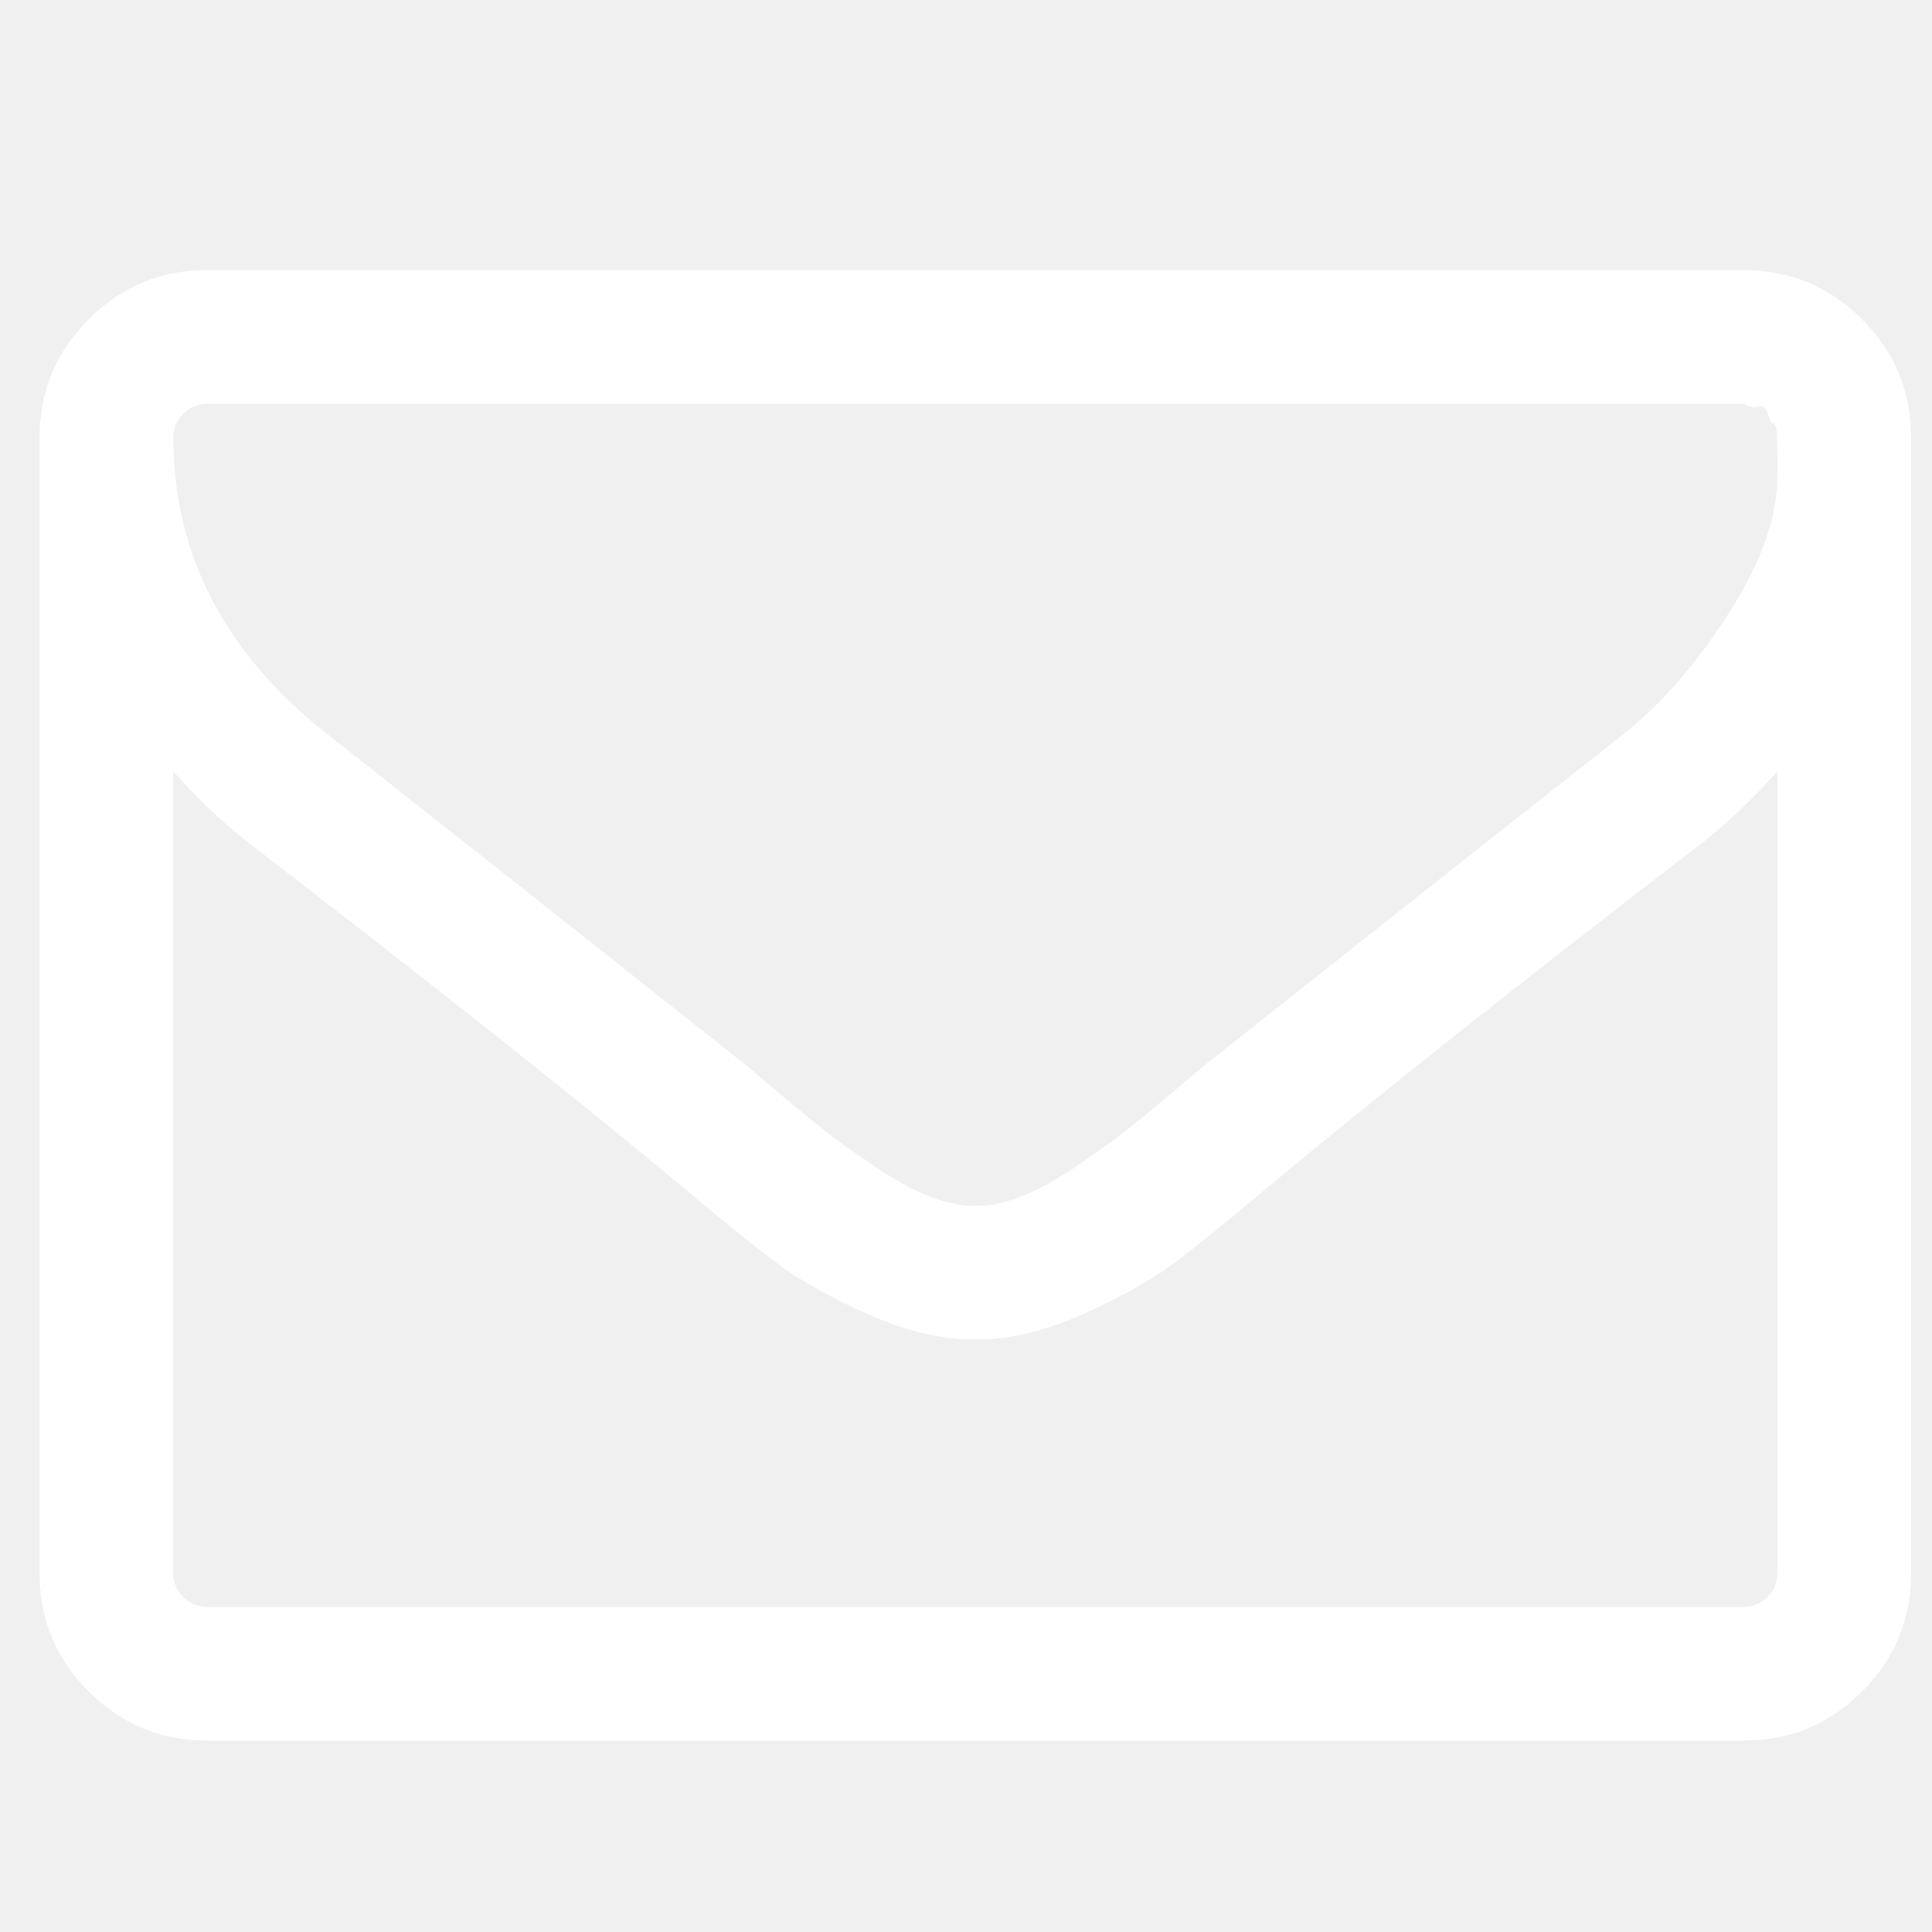
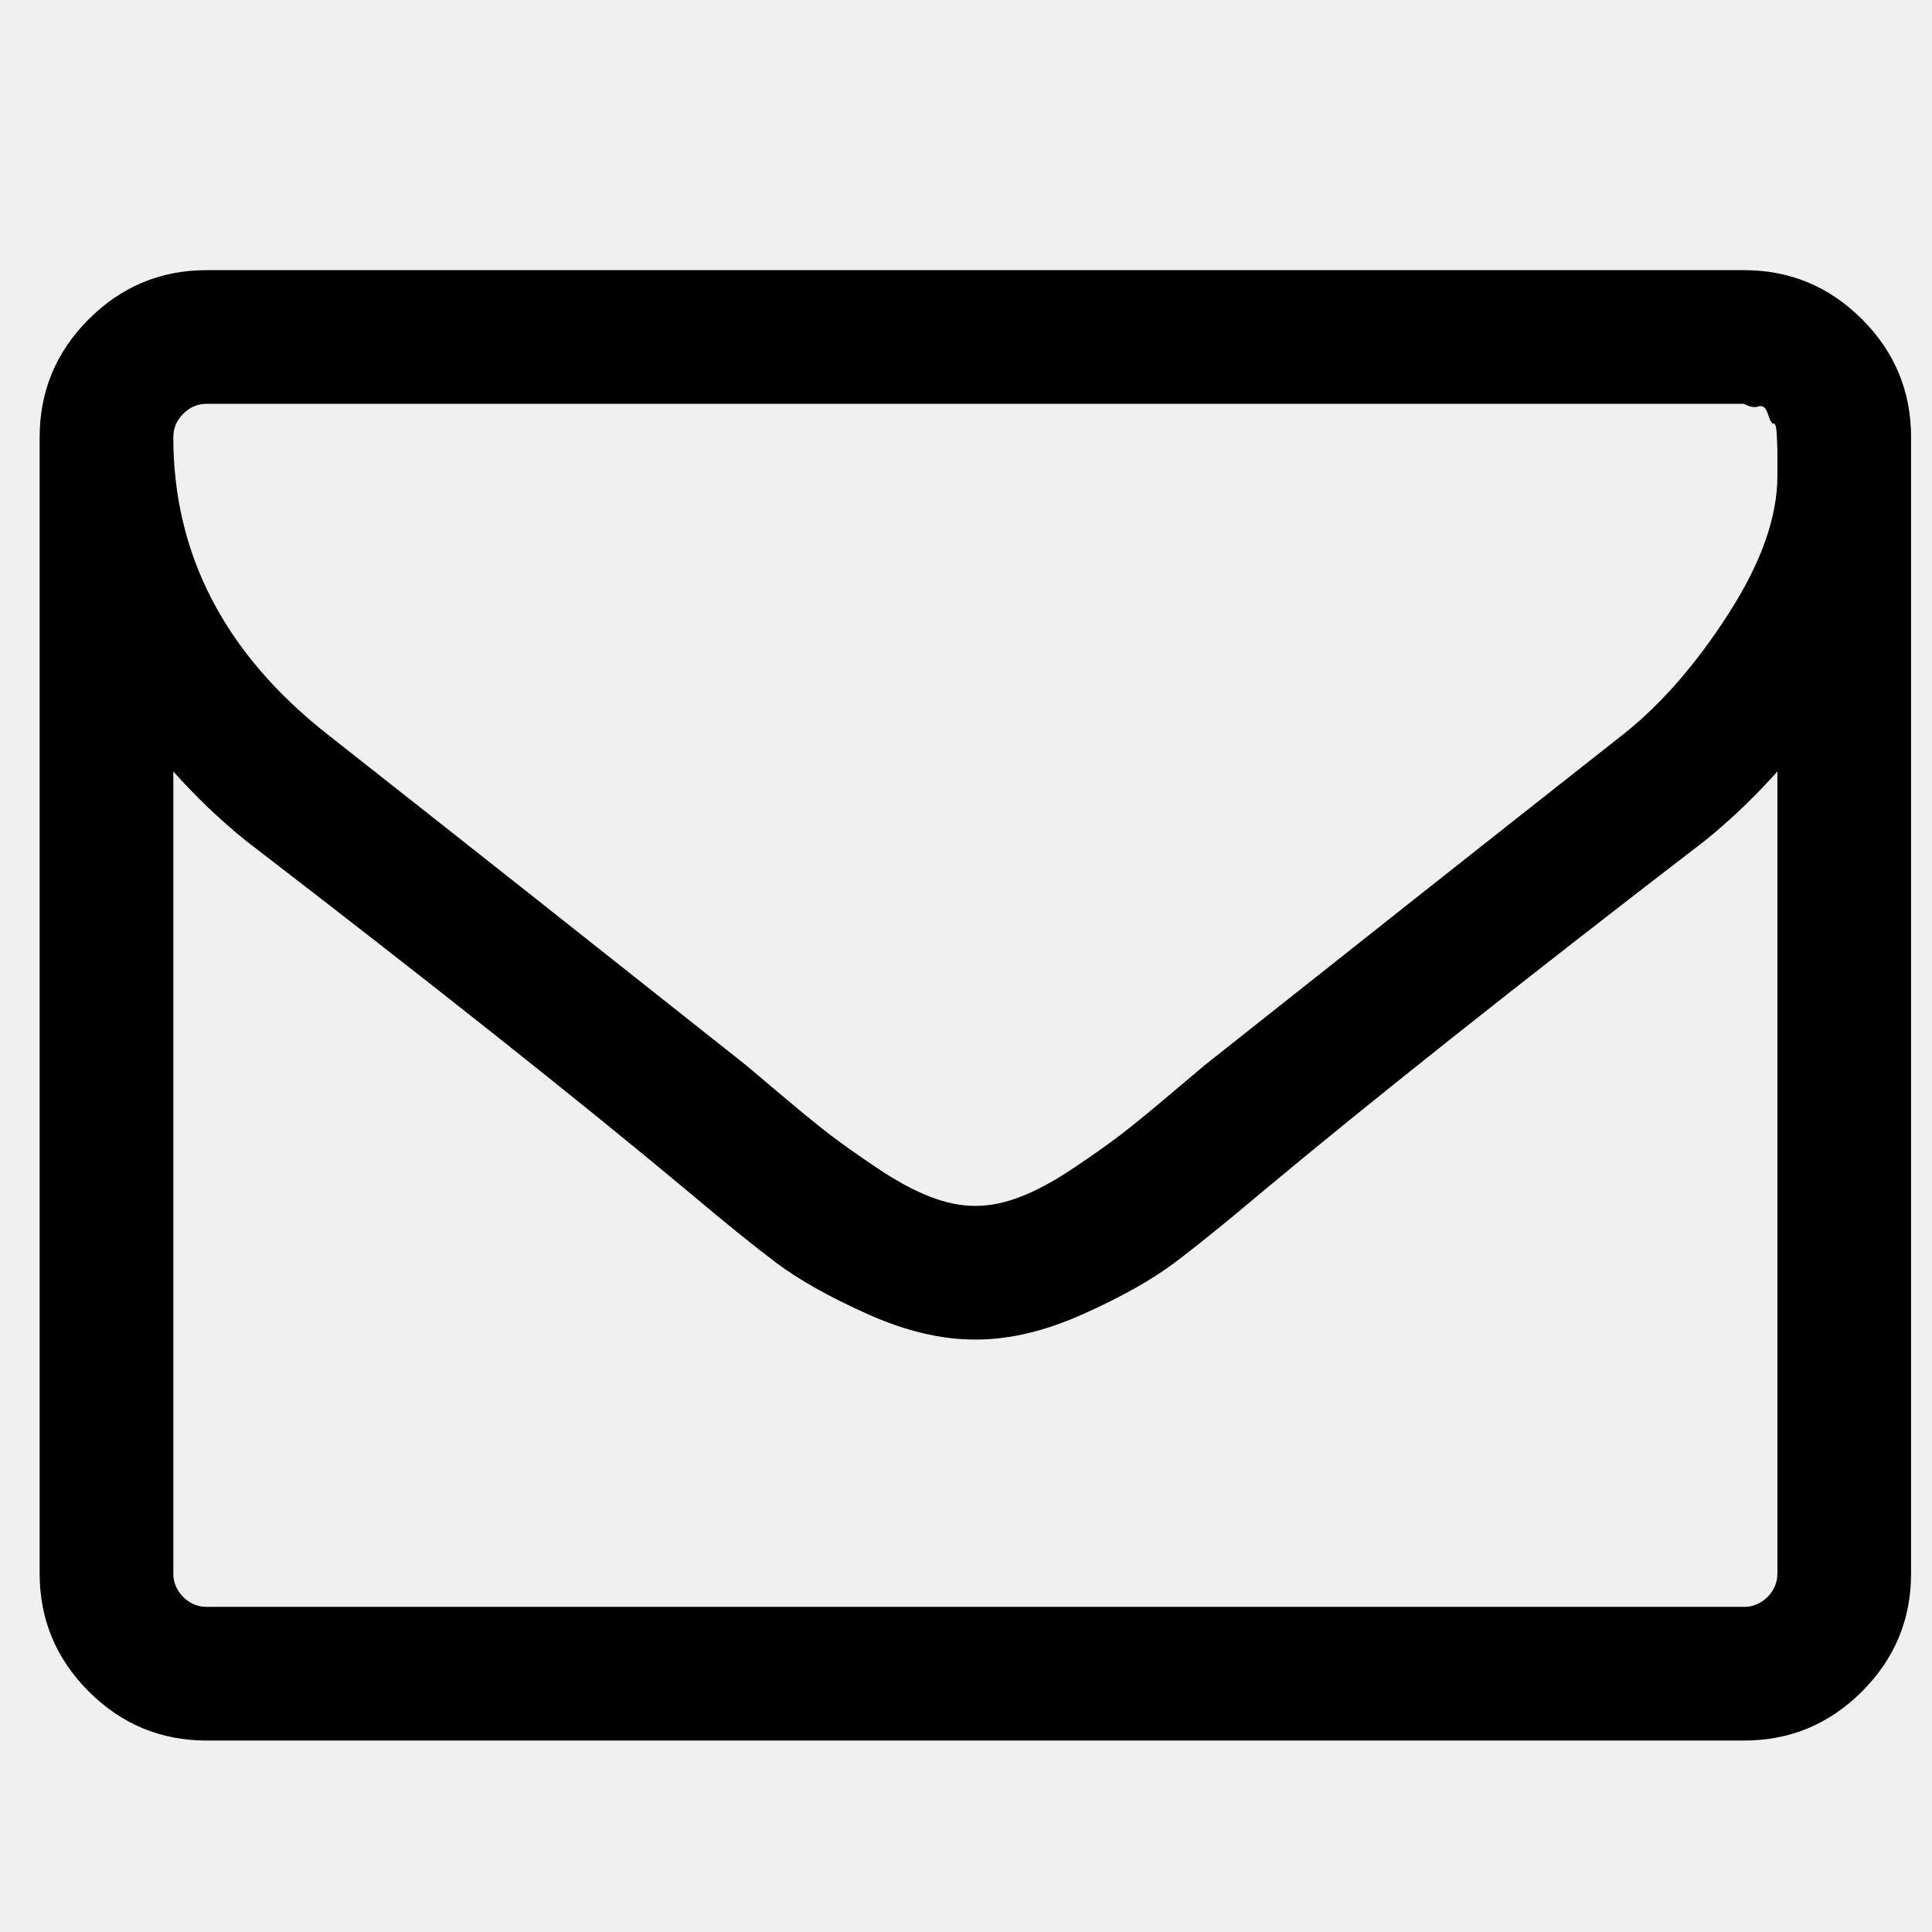
<svg xmlns="http://www.w3.org/2000/svg" viewBox="0 -256 1850 1850" id="svg2989" version="1.1" width="14px" height="14px">
  <defs id="defs2997" />
  <g transform="matrix(1,0,0,-1,37.9661,1282.678)" id="g2991">
-     <path d="m 1664,32 v 768 q -32,-36 -69,-66 -268,-206 -426,-338 -51,-43 -83,-67 -32,-24 -86.5,-48.5 Q 945,256 897,256 h -1 -1 Q 847,256 792.5,280.5 738,305 706,329 674,353 623,396 465,528 197,734 160,764 128,800 V 32 Q 128,19 137.5,9.5 147,0 160,0 h 1472 q 13,0 22.5,9.5 9.5,9.5 9.5,22.5 z m 0,1051 v 11 13.5 q 0,0 -0.5,13 -0.5,13 -3,12.5 -2.5,-0.5 -5.5,9 -3,9.5 -9,7.5 -6,-2 -14,2.5 H 160 q -13,0 -22.5,-9.5 Q 128,1133 128,1120 128,952 275,836 468,684 676,519 682,514 711,489.5 740,465 757,452 774,439 801.5,420.5 829,402 852,393 q 23,-9 43,-9 h 1 1 q 20,0 43,9 23,9 50.5,27.5 27.5,18.5 44.5,31.5 17,13 46,37.5 29,24.5 35,29.5 208,165 401,317 54,43 100.5,115.5 46.5,72.5 46.5,131.5 z m 128,37 V 32 q 0,-66 -47,-113 -47,-47 -113,-47 H 160 Q 94,-128 47,-81 0,-34 0,32 v 1088 q 0,66 47,113 47,47 113,47 h 1472 q 66,0 113,-47 47,-47 47,-113 z" id="path2993" style="fill:#FFF" />
+     <path d="m 1664,32 v 768 q -32,-36 -69,-66 -268,-206 -426,-338 -51,-43 -83,-67 -32,-24 -86.5,-48.5 Q 945,256 897,256 h -1 -1 Q 847,256 792.5,280.5 738,305 706,329 674,353 623,396 465,528 197,734 160,764 128,800 V 32 Q 128,19 137.5,9.5 147,0 160,0 h 1472 q 13,0 22.5,9.5 9.5,9.5 9.5,22.5 z m 0,1051 v 11 13.5 q 0,0 -0.5,13 -0.5,13 -3,12.5 -2.5,-0.5 -5.5,9 -3,9.5 -9,7.5 -6,-2 -14,2.5 H 160 q -13,0 -22.5,-9.5 Q 128,1133 128,1120 128,952 275,836 468,684 676,519 682,514 711,489.5 740,465 757,452 774,439 801.5,420.5 829,402 852,393 q 23,-9 43,-9 h 1 1 q 20,0 43,9 23,9 50.5,27.5 27.5,18.5 44.5,31.5 17,13 46,37.5 29,24.5 35,29.5 208,165 401,317 54,43 100.5,115.5 46.5,72.5 46.5,131.5 z m 128,37 V 32 q 0,-66 -47,-113 -47,-47 -113,-47 H 160 Q 94,-128 47,-81 0,-34 0,32 v 1088 q 0,66 47,113 47,47 113,47 h 1472 q 66,0 113,-47 47,-47 47,-113 z" id="path2993" style="fill:currentColor" />
  </g>
</svg>
